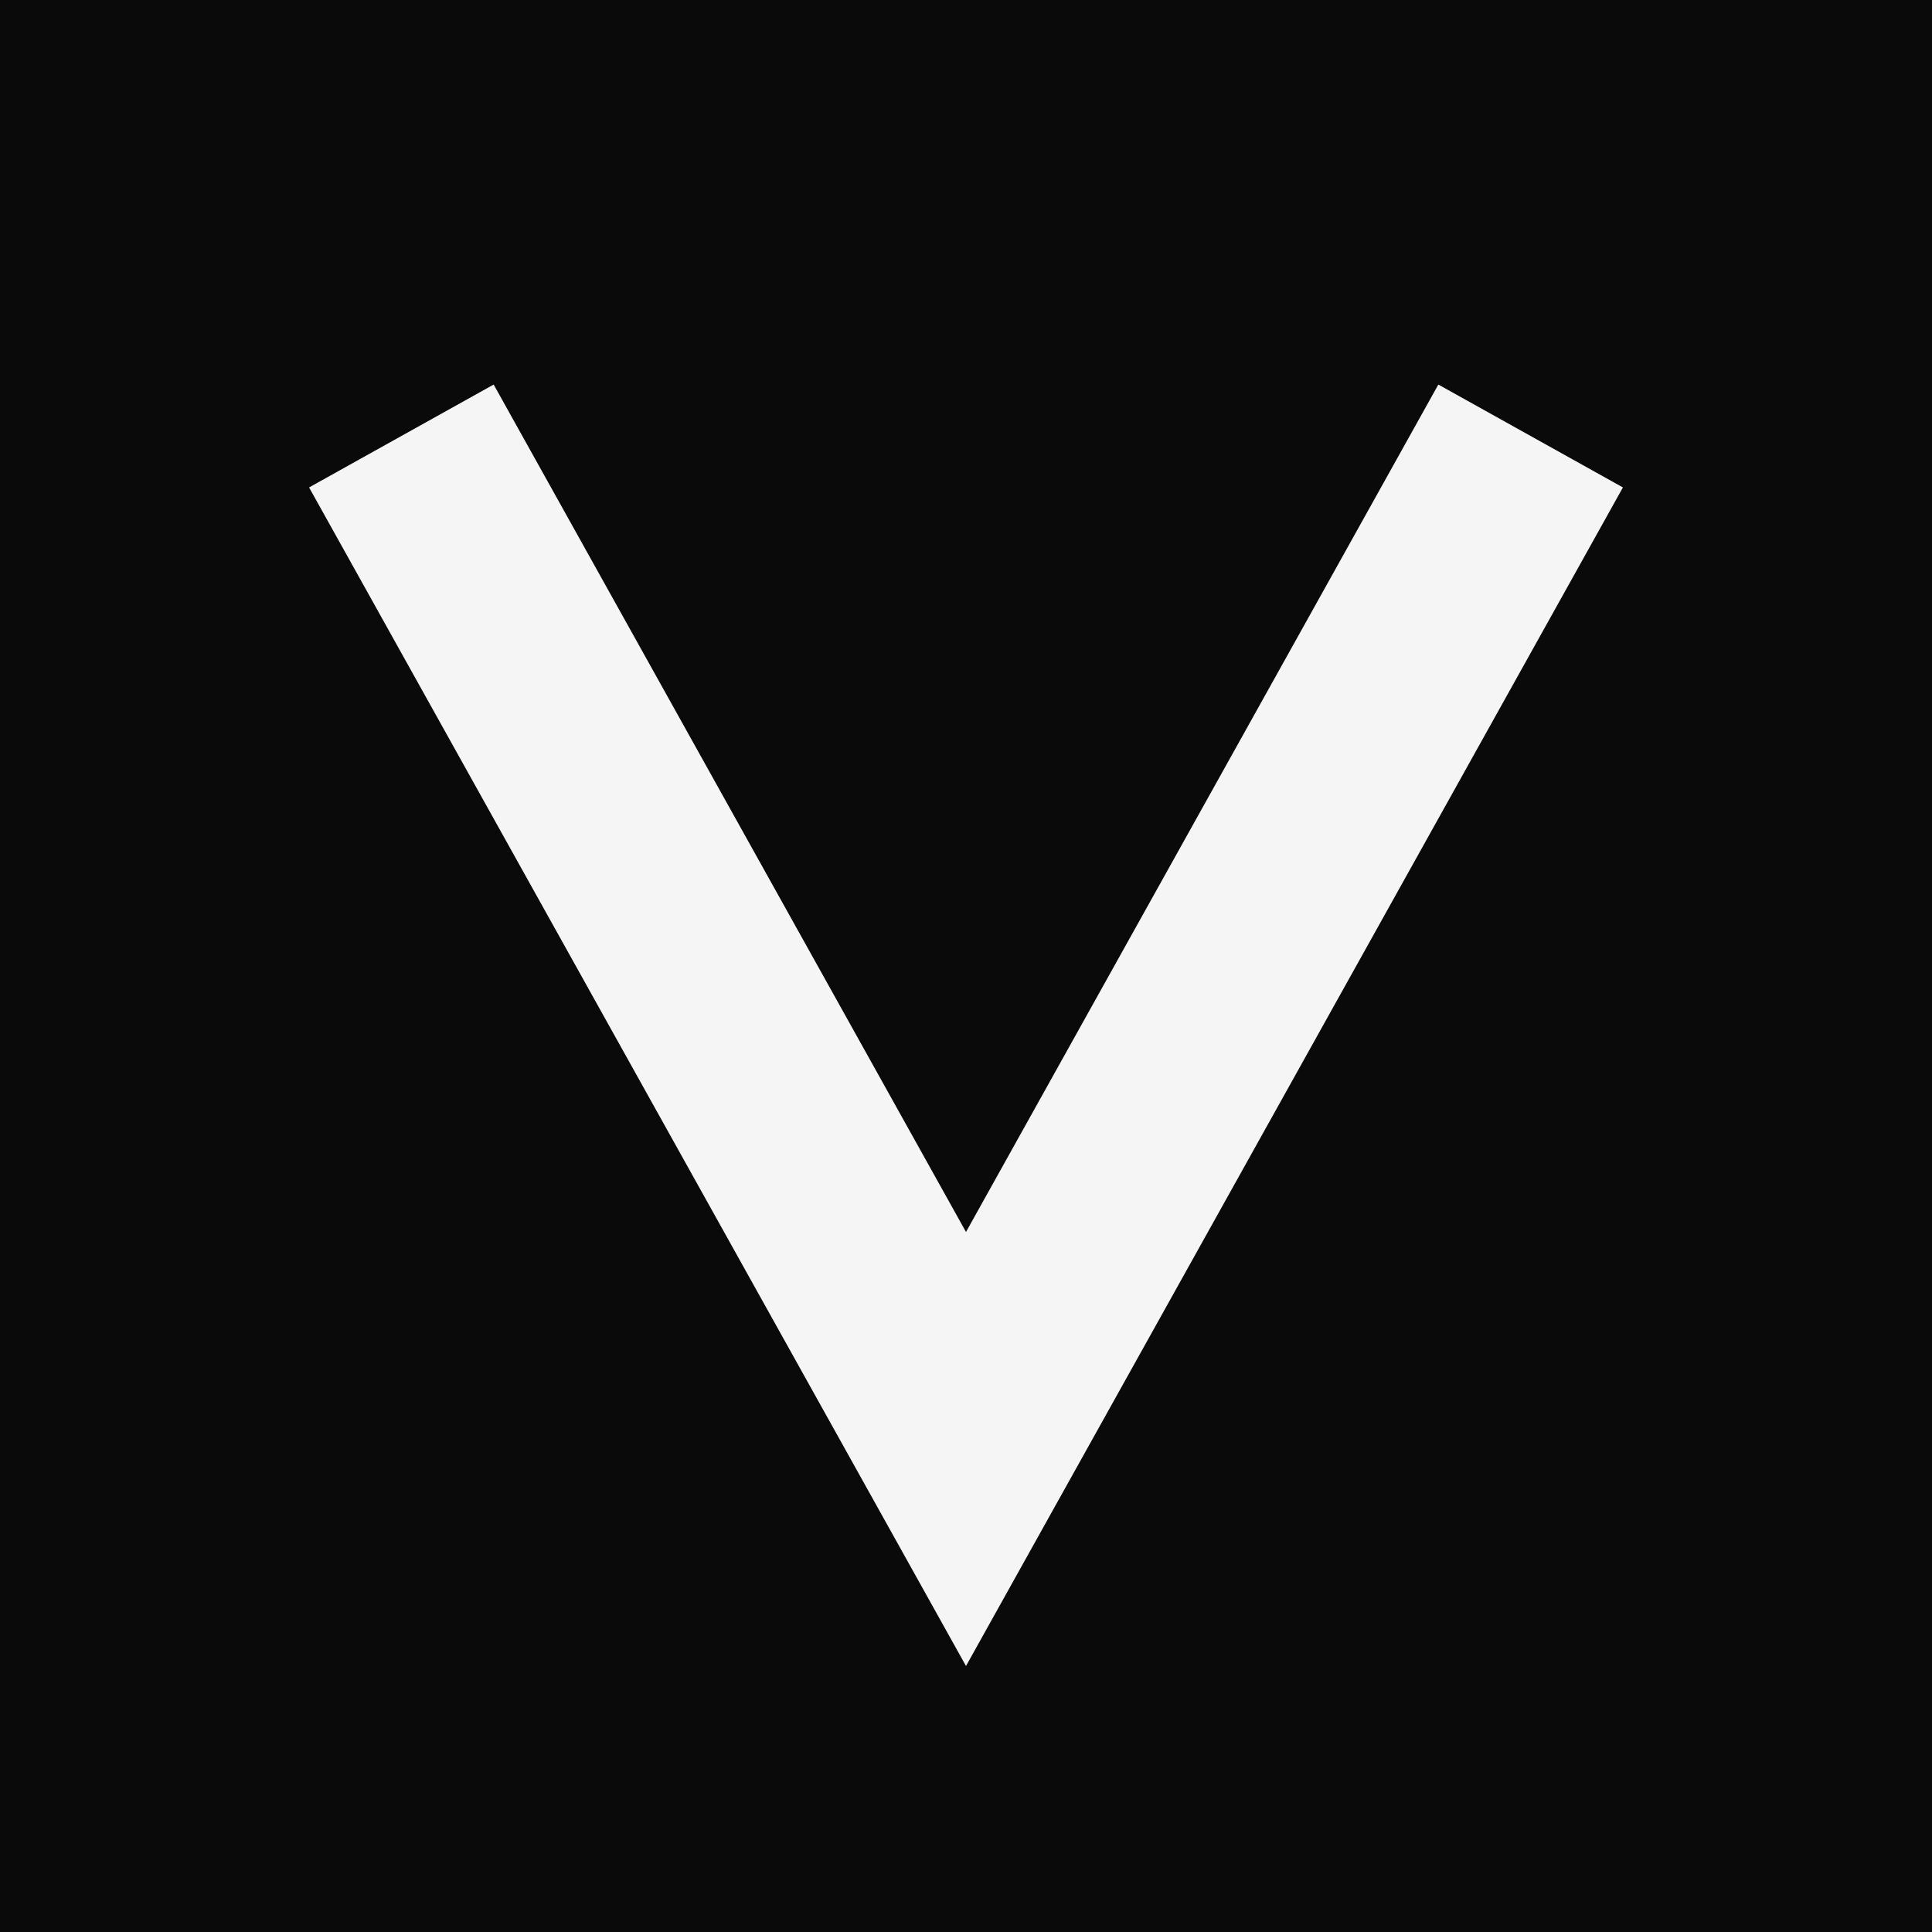
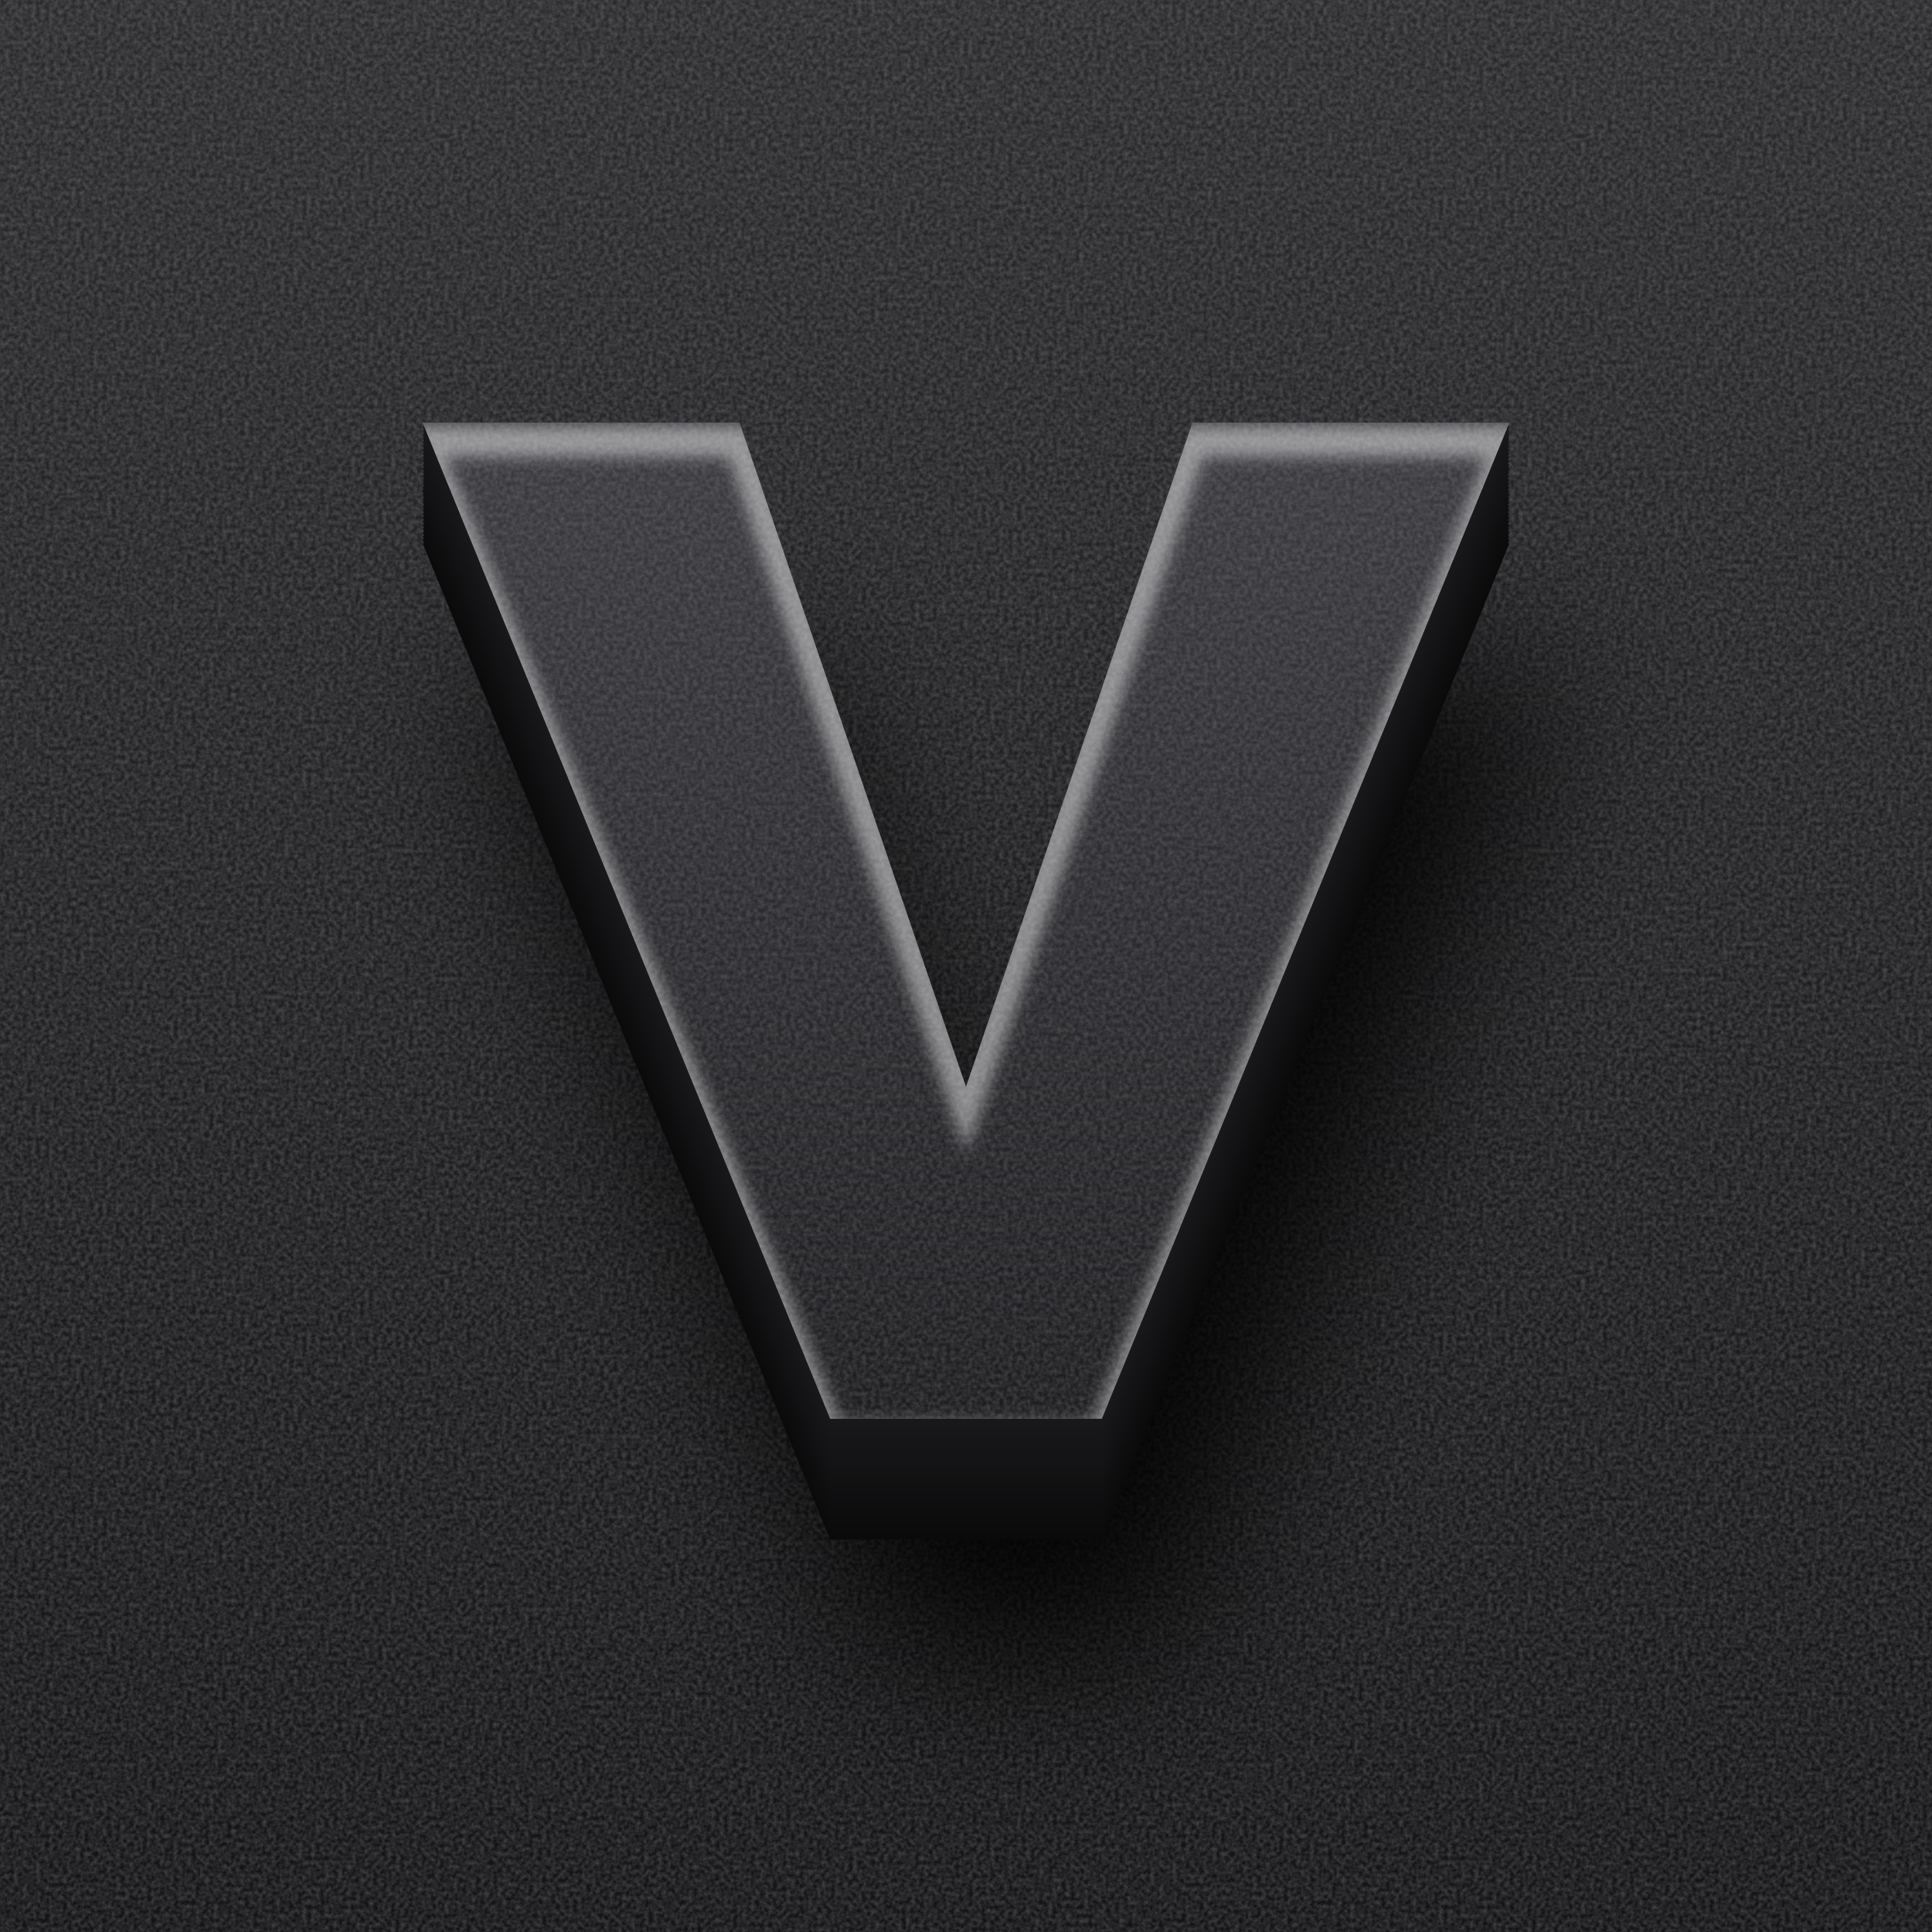
<svg xmlns="http://www.w3.org/2000/svg" viewBox="0 0 512 512">
-   <rect width="512" height="512" fill="#0a0a0a" />
-   <path d="M120 140 L256 384 L392 140" fill="none" stroke="#f5f5f5" stroke-width="56" stroke-linecap="square" stroke-linejoin="miter" />
+   <defs>
+     <linearGradient id="bg" x1="0" y1="0" x2="0" y2="1">
+       <stop offset="0" stop-color="#2a2a2d" />
+       <stop offset="1" stop-color="#131315" />
+     </linearGradient>
+     <linearGradient id="face" x1="0" y1="0" x2="0" y2="1">
+       <stop offset="0" stop-color="#3a3a3f" />
+       <stop offset="1" stop-color="#1c1c1f" />
+     </linearGradient>
+     <filter id="n" x="0" y="0" width="100%" height="100%">
+       <feTurbulence type="fractalNoise" baseFrequency=".85" numOctaves="2" seed="4" />
+       <feColorMatrix values="0 0 0 0 .5  0 0 0 0 .5  0 0 0 0 .5  0 0 0 1.2 -.3" />
+     </filter>
+     <filter id="n2" x="0" y="0" width="100%" height="100%">
+       <feTurbulence type="fractalNoise" baseFrequency=".85" numOctaves="2" seed="11" />
+       <feColorMatrix values="0 0 0 0 .5  0 0 0 0 .5  0 0 0 0 .5  0 0 0 1.2 -.3" />
+     </filter>
+     <clipPath id="clip">
+       <polygon points="112,128 196,128 256,304 316,128 400,128 292,392 220,392" />
+     </clipPath>
+     <filter id="cs" x="-20%" y="-20%" width="140%" height="140%">
+       <feGaussianBlur stdDeviation="22.4" />
+     </filter>
+     <filter id="sb">
+       <feGaussianBlur stdDeviation="2" />
+     </filter>
+   </defs>
+   <rect width="512" height="512" fill="url(#bg)" />
+   <rect width="512" height="512" filter="url(#n)" opacity=".35" />
+   <g filter="url(#cs)" opacity=".9">
+     <g transform="translate(14.4 48)">
+       <polygon points="112,128 196,128 256,304 316,128 400,128 292,392 220,392" fill="#000" />
+     </g>
+   </g>
+   <g transform="translate(0 -16)">
+     <g transform="translate(0 32)">
+       <polygon points="112,128 196,128 256,304 316,128 400,128 292,392 220,392" fill="hsl(240 4% 4%)" />
+     </g>
+     <g transform="translate(0 31)">
+       <polygon points="112,128 196,128 256,304 316,128 400,128 292,392 220,392" fill="hsl(240 4% 4.188%)" />
+     </g>
+     <g transform="translate(0 30)">
+       <polygon points="112,128 196,128 256,304 316,128 400,128 292,392 220,392" fill="hsl(240 4% 4.375%)" />
+     </g>
+     <g transform="translate(0 29)">
+       <polygon points="112,128 196,128 256,304 316,128 400,128 292,392 220,392" fill="hsl(240 4% 4.562%)" />
+     </g>
+     <g transform="translate(0 28)">
+       <polygon points="112,128 196,128 256,304 316,128 400,128 292,392 220,392" fill="hsl(240 4% 4.75%)" />
+     </g>
+     <g transform="translate(0 27)">
+       <polygon points="112,128 196,128 256,304 316,128 400,128 292,392 220,392" fill="hsl(240 4% 4.938%)" />
+     </g>
+     <g transform="translate(0 26)">
+       <polygon points="112,128 196,128 256,304 316,128 400,128 292,392 220,392" fill="hsl(240 4% 5.125%)" />
+     </g>
+     <g transform="translate(0 25)">
+       <polygon points="112,128 196,128 256,304 316,128 400,128 292,392 220,392" fill="hsl(240 4% 5.312%)" />
+     </g>
+     <g transform="translate(0 24)">
+       <polygon points="112,128 196,128 256,304 316,128 400,128 292,392 220,392" fill="hsl(240 4% 5.5%)" />
+     </g>
+     <g transform="translate(0 23)">
+       <polygon points="112,128 196,128 256,304 316,128 400,128 292,392 220,392" fill="hsl(240 4% 5.688%)" />
+     </g>
+     <g transform="translate(0 22)">
+       <polygon points="112,128 196,128 256,304 316,128 400,128 292,392 220,392" fill="hsl(240 4% 5.875%)" />
+     </g>
+     <g transform="translate(0 21)">
+       <polygon points="112,128 196,128 256,304 316,128 400,128 292,392 220,392" fill="hsl(240 4% 6.062%)" />
+     </g>
+     <g transform="translate(0 20)">
+       <polygon points="112,128 196,128 256,304 316,128 400,128 292,392 220,392" fill="hsl(240 4% 6.25%)" />
+     </g>
+     <g transform="translate(0 19)">
+       <polygon points="112,128 196,128 256,304 316,128 400,128 292,392 220,392" fill="hsl(240 4% 6.438%)" />
+     </g>
+     <g transform="translate(0 18)">
+       <polygon points="112,128 196,128 256,304 316,128 400,128 292,392 220,392" fill="hsl(240 4% 6.625%)" />
+     </g>
+     <g transform="translate(0 17)">
+       <polygon points="112,128 196,128 256,304 316,128 400,128 292,392 220,392" fill="hsl(240 4% 6.812%)" />
+     </g>
+     <g transform="translate(0 16)">
+       <polygon points="112,128 196,128 256,304 316,128 400,128 292,392 220,392" fill="hsl(240 4% 7%)" />
+     </g>
+     <g transform="translate(0 15)">
+       <polygon points="112,128 196,128 256,304 316,128 400,128 292,392 220,392" fill="hsl(240 4% 7.188%)" />
+     </g>
+     <g transform="translate(0 14)">
+       <polygon points="112,128 196,128 256,304 316,128 400,128 292,392 220,392" fill="hsl(240 4% 7.375%)" />
+     </g>
+     <g transform="translate(0 13)">
+       <polygon points="112,128 196,128 256,304 316,128 400,128 292,392 220,392" fill="hsl(240 4% 7.562%)" />
+     </g>
+     <g transform="translate(0 12)">
+       <polygon points="112,128 196,128 256,304 316,128 400,128 292,392 220,392" fill="hsl(240 4% 7.75%)" />
+     </g>
+     <g transform="translate(0 11)">
+       <polygon points="112,128 196,128 256,304 316,128 400,128 292,392 220,392" fill="hsl(240 4% 7.938%)" />
+     </g>
+     <g transform="translate(0 10)">
+       <polygon points="112,128 196,128 256,304 316,128 400,128 292,392 220,392" fill="hsl(240 4% 8.125%)" />
+     </g>
+     <g transform="translate(0 9)">
+       <polygon points="112,128 196,128 256,304 316,128 400,128 292,392 220,392" fill="hsl(240 4% 8.312%)" />
+     </g>
+     <g transform="translate(0 8)">
+       <polygon points="112,128 196,128 256,304 316,128 400,128 292,392 220,392" fill="hsl(240 4% 8.5%)" />
+     </g>
+     <g transform="translate(0 7)">
+       <polygon points="112,128 196,128 256,304 316,128 400,128 292,392 220,392" fill="hsl(240 4% 8.688%)" />
+     </g>
+     <g transform="translate(0 6)">
+       <polygon points="112,128 196,128 256,304 316,128 400,128 292,392 220,392" fill="hsl(240 4% 8.875%)" />
+     </g>
+     <g transform="translate(0 5)">
+       <polygon points="112,128 196,128 256,304 316,128 400,128 292,392 220,392" fill="hsl(240 4% 9.062%)" />
+     </g>
+     <g transform="translate(0 4)">
+       <polygon points="112,128 196,128 256,304 316,128 400,128 292,392 220,392" fill="hsl(240 4% 9.25%)" />
+     </g>
+     <g transform="translate(0 3)">
+       <polygon points="112,128 196,128 256,304 316,128 400,128 292,392 220,392" fill="hsl(240 4% 9.438%)" />
+     </g>
+     <g transform="translate(0 2)">
+       <polygon points="112,128 196,128 256,304 316,128 400,128 292,392 220,392" fill="hsl(240 4% 9.625%)" />
+     </g>
+     <g transform="translate(0 1)">
+       <polygon points="112,128 196,128 256,304 316,128 400,128 292,392 220,392" fill="hsl(240 4% 9.812%)" />
+     </g>
+     <polygon points="112,128 196,128 256,304 316,128 400,128 292,392 220,392" fill="url(#face)" />
+     <g clip-path="url(#clip)">
+       <rect width="512" height="512" filter="url(#n2)" opacity=".3" />
+       <g transform="translate(0 5)">
+         <polygon points="112,128 196,128 256,304 316,128 400,128 292,392 220,392" fill="none" stroke="hsl(0 0% 100% / .45)" stroke-width="8" filter="url(#sb)" />
+       </g>
+     </g>
+   </g>
</svg>
